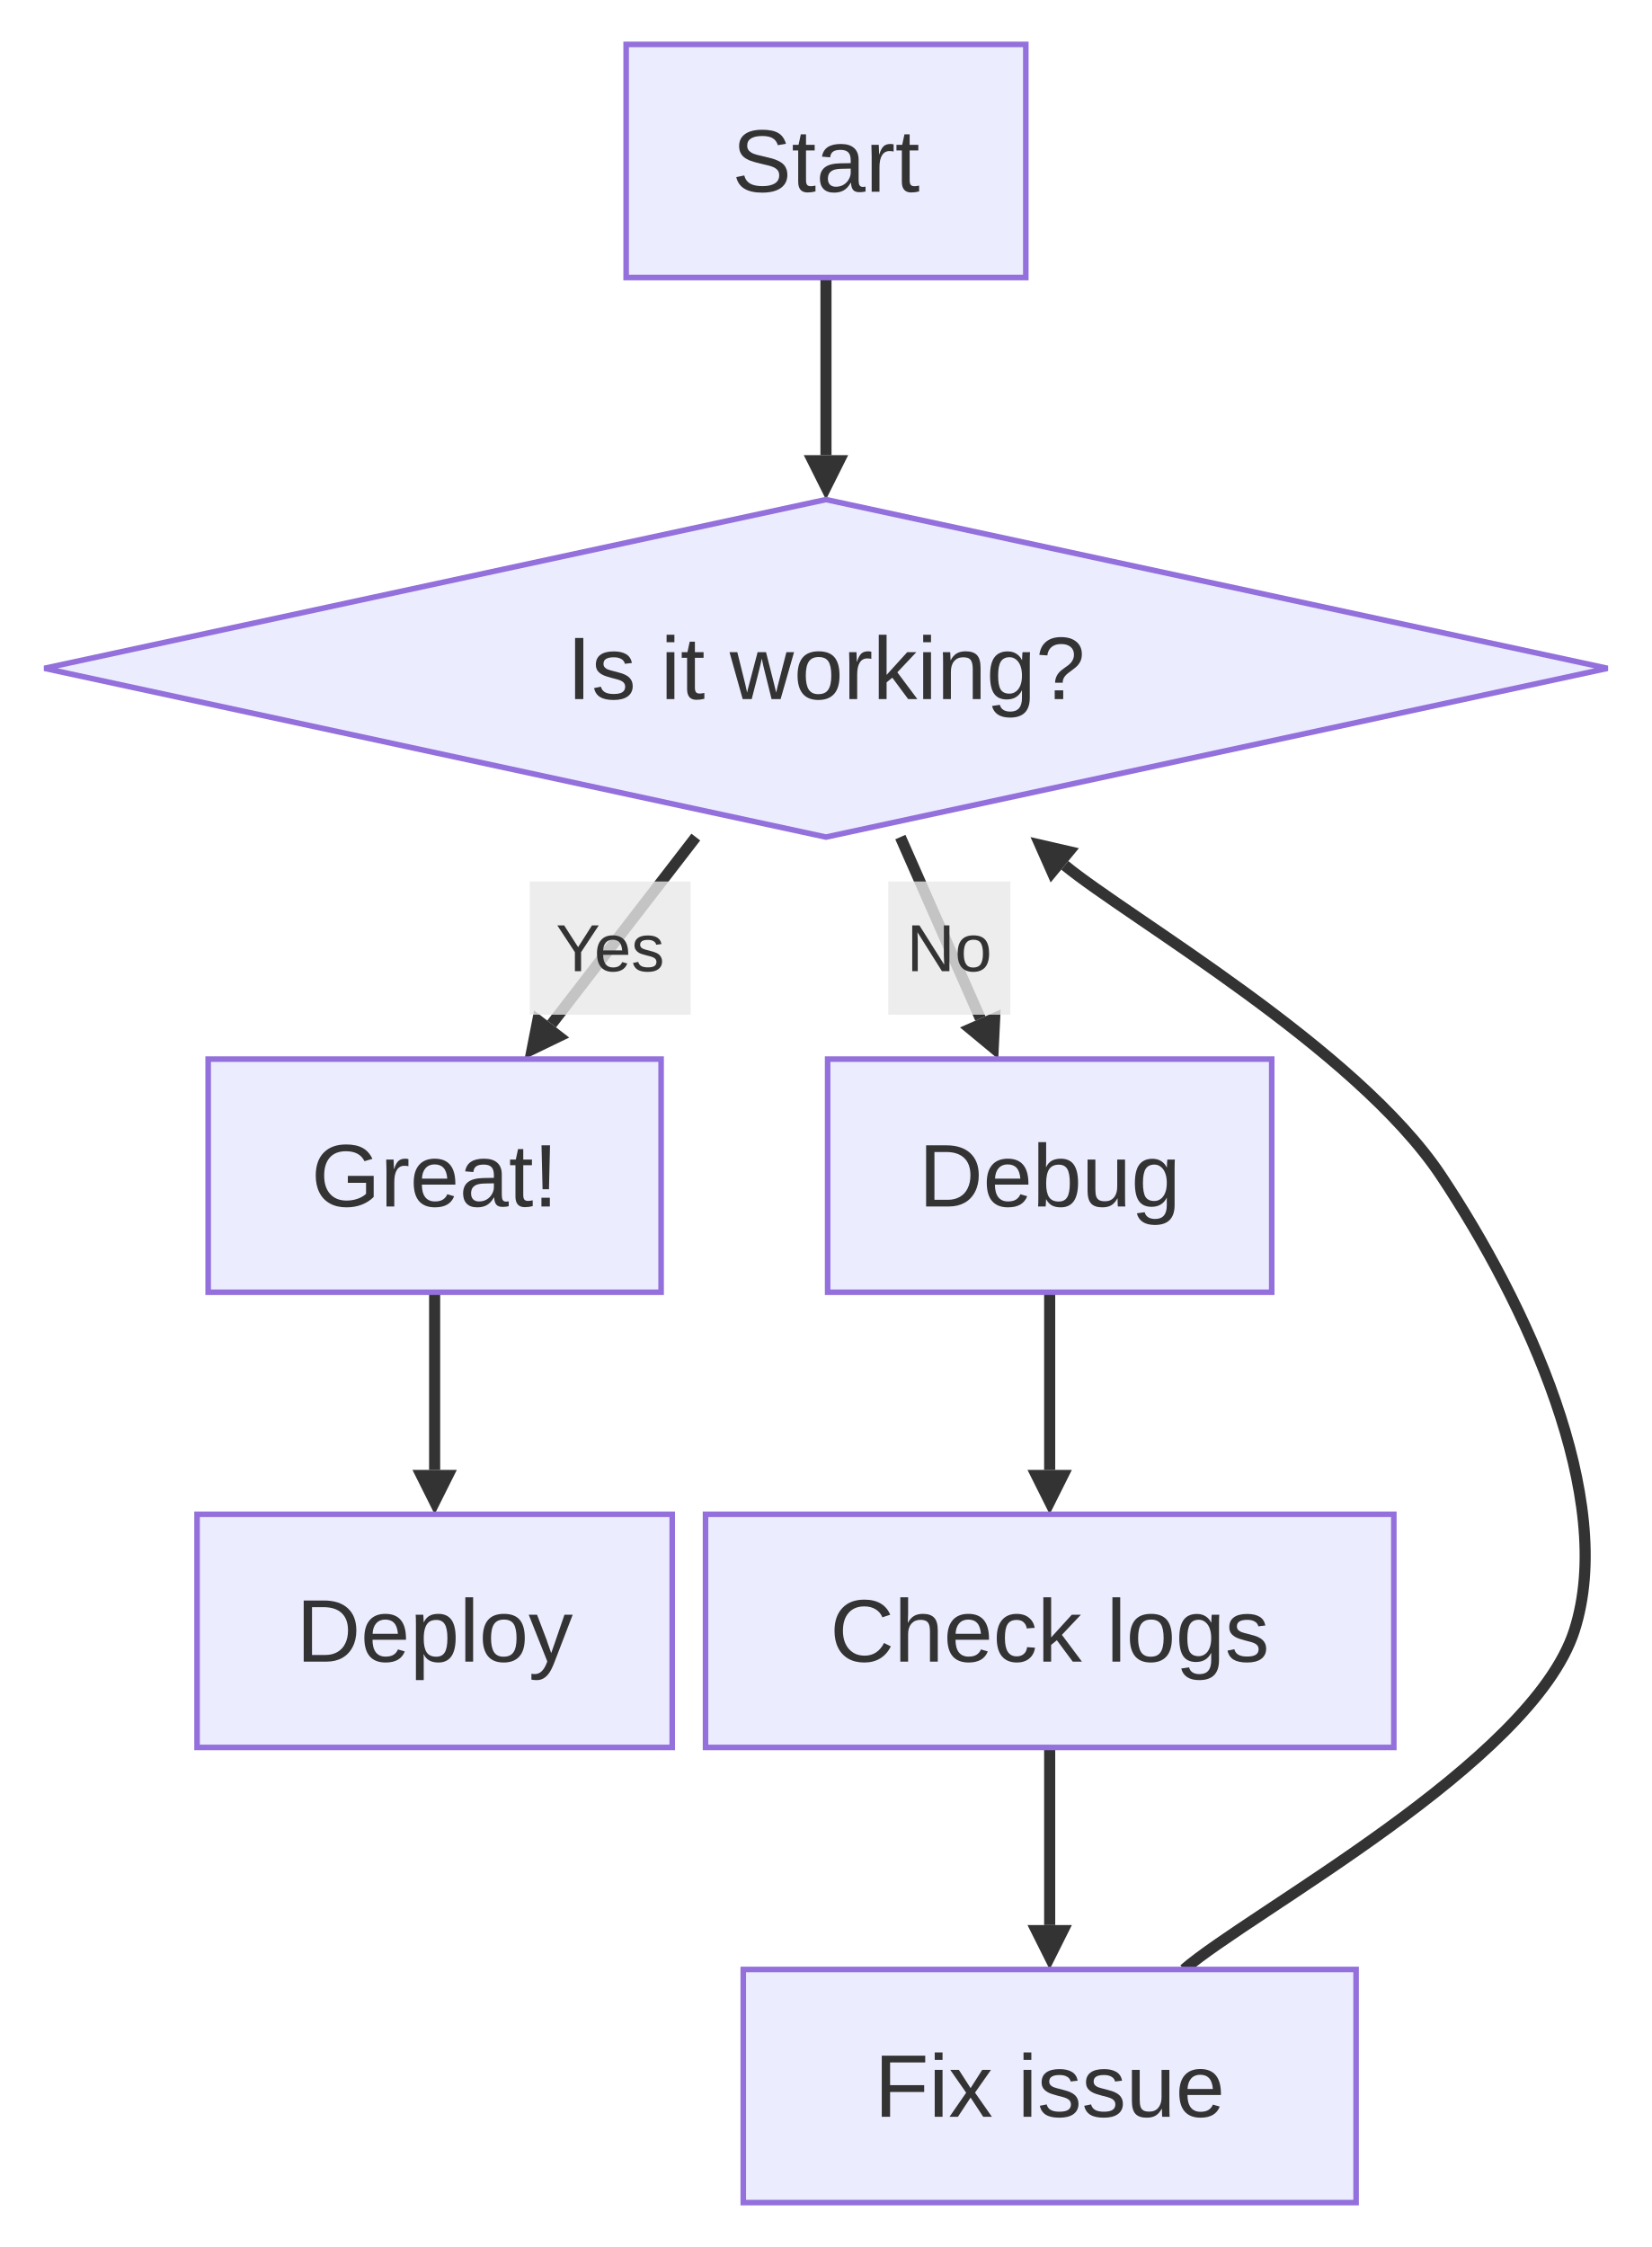
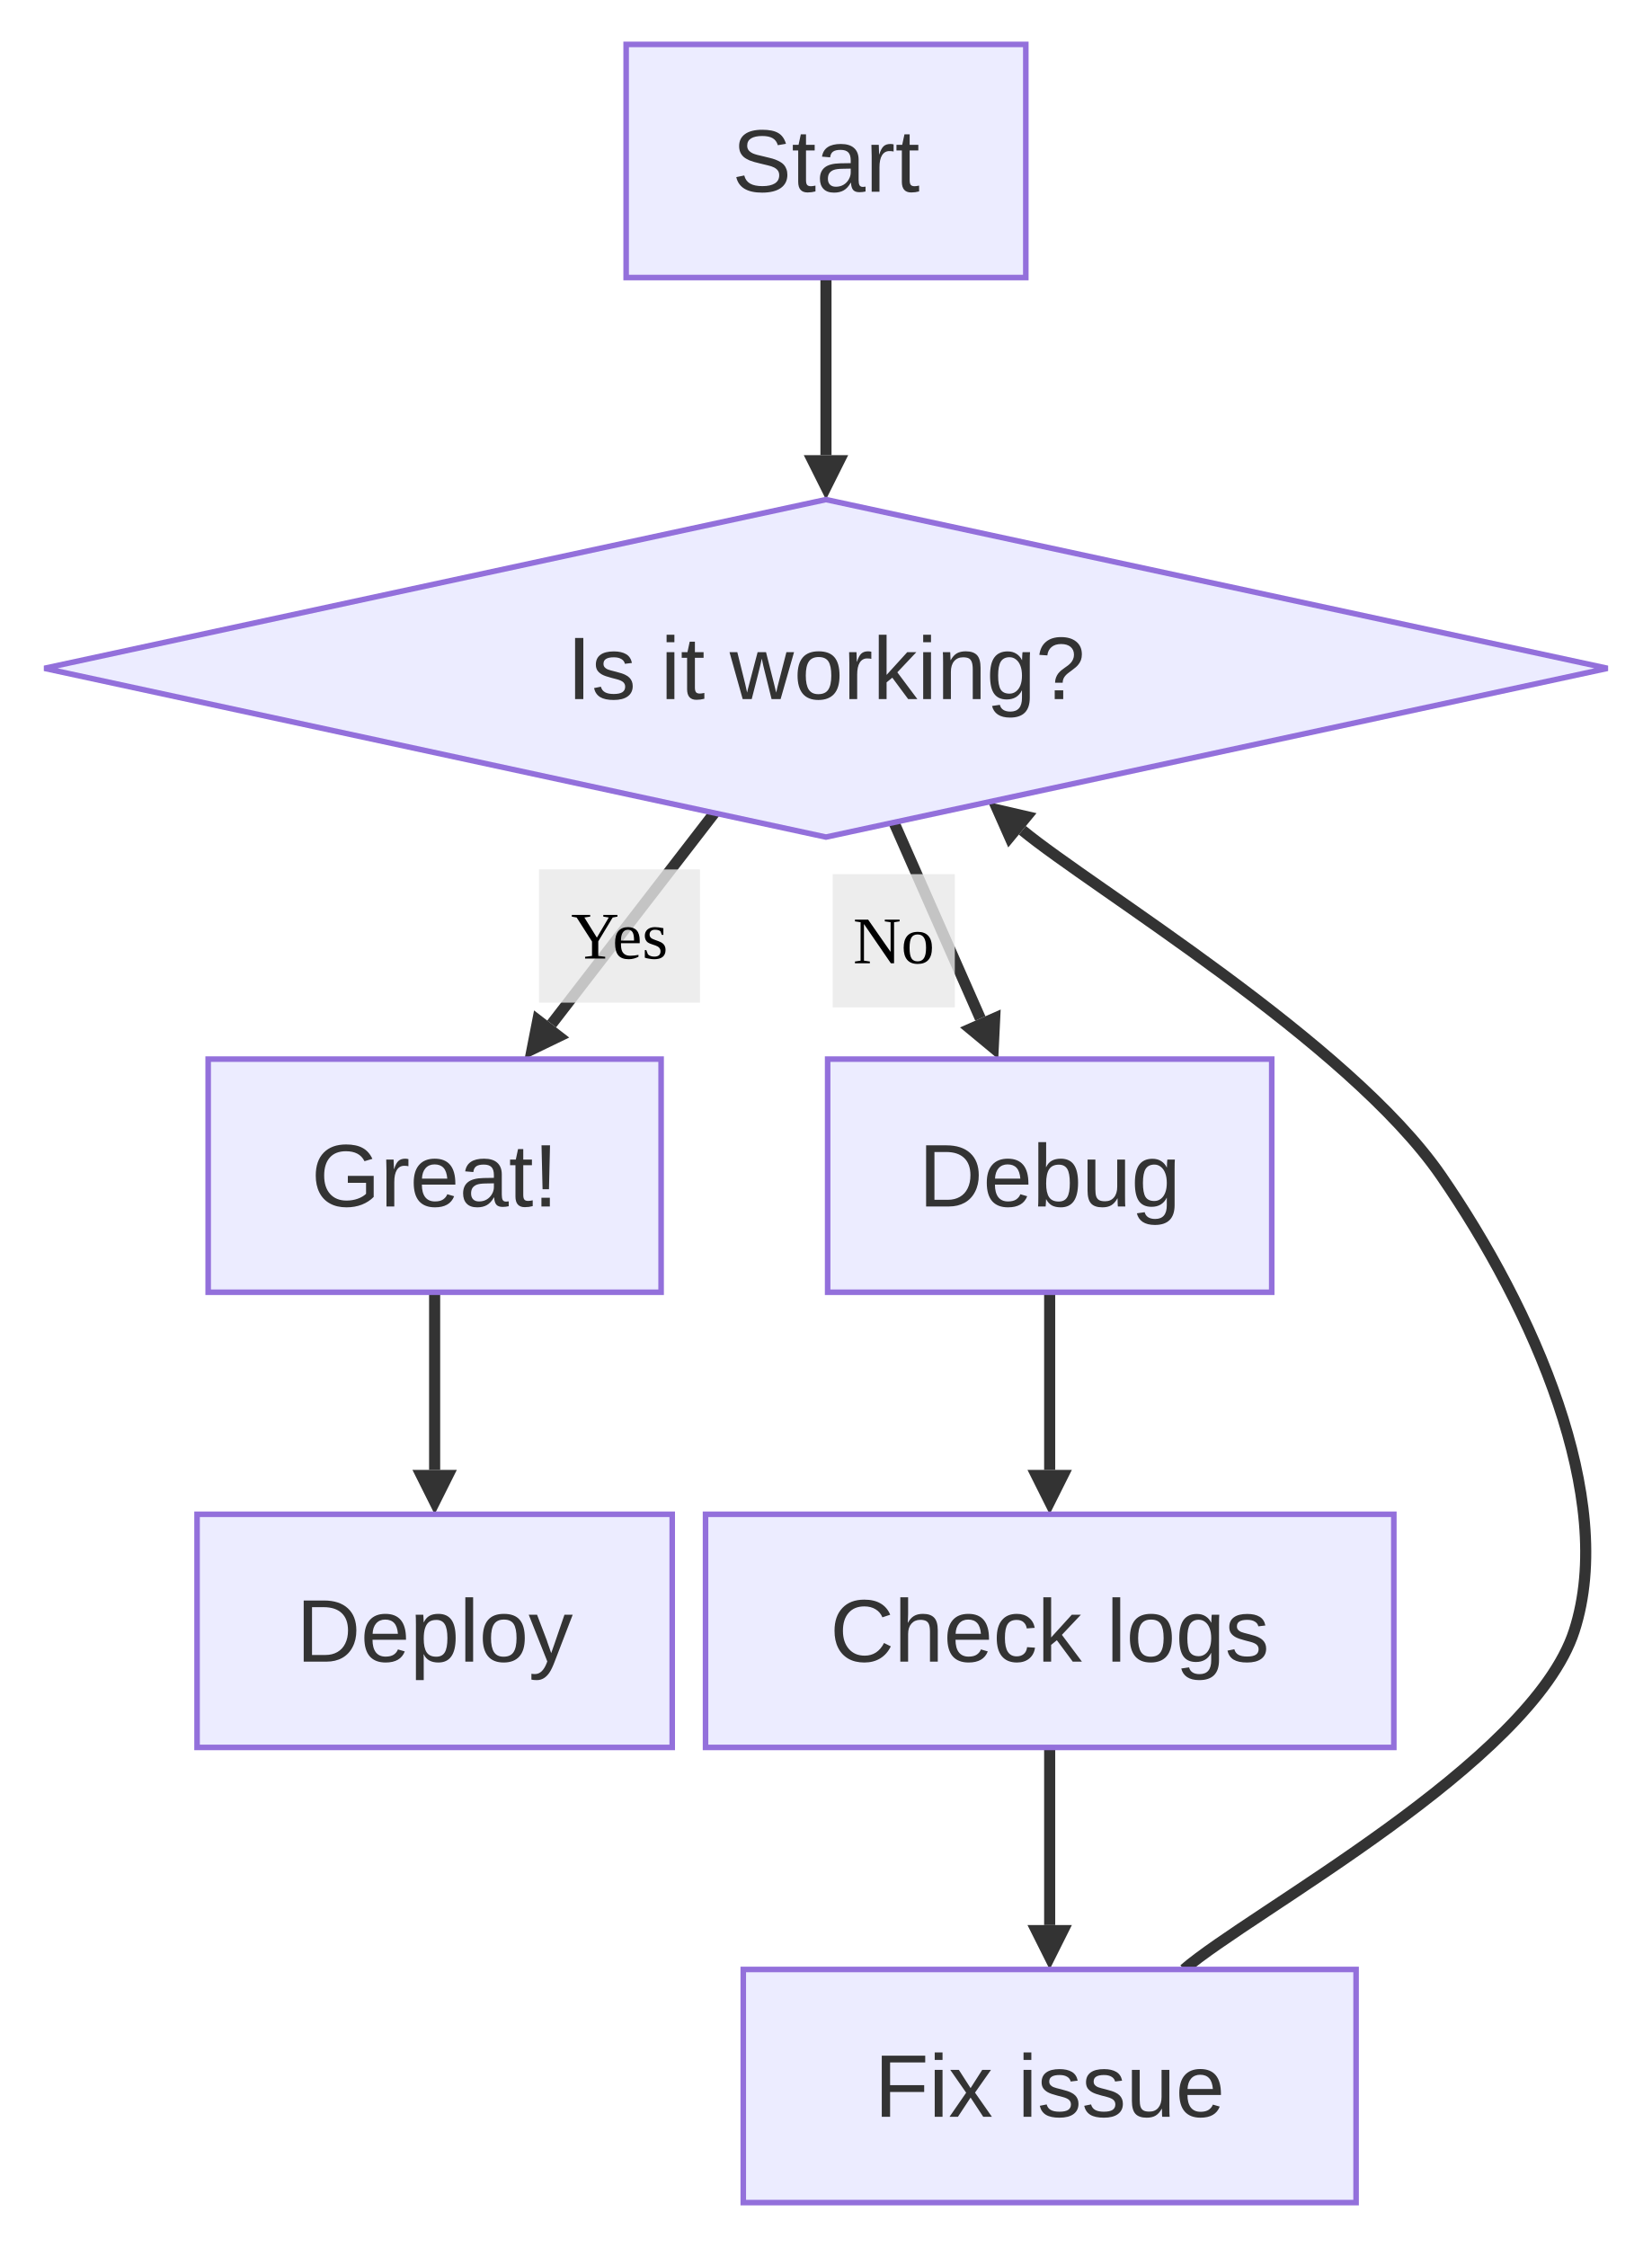
- <svg xmlns="http://www.w3.org/2000/svg" viewBox="-8 -8 297.6 404.8" width="297.6" height="404.8" style="background-color: white">
+ <svg xmlns="http://www.w3.org/2000/svg" viewBox="-8.0 -8.0 297.6 404.8" width="297.6" height="404.8" style="background-color: white">
  <defs>
    <marker id="arrow" viewBox="0 0 10 10" markerWidth="8" markerHeight="8" refX="0" refY="5" orient="auto" markerUnits="userSpaceOnUse">
      <path d="M 0 0 L 10 5 L 0 10 z" fill="#333333" />
    </marker>
    <marker id="circle-end" viewBox="0 0 10 10" markerWidth="8" markerHeight="8" refX="10" refY="5" orient="auto" markerUnits="userSpaceOnUse">
      <circle cx="5" cy="5" r="5" fill="#333333" />
    </marker>
    <marker id="cross-end" viewBox="0 0 11 11" markerWidth="8" markerHeight="8" refX="10" refY="5.5" orient="auto" markerUnits="userSpaceOnUse">
      <path d="M 1,1 l 9,9 M 10,1 l -9,9" stroke="#333333" stroke-width="2" />
    </marker>
    <marker id="arrow-reverse" viewBox="0 0 10 10" markerWidth="8" markerHeight="8" refX="0" refY="5" orient="auto-start-reverse" markerUnits="userSpaceOnUse">
      <path d="M 0 0 L 10 5 L 0 10 z" fill="#333333" />
    </marker>
  </defs>
  <style>.node rect, .node polygon, .node circle, .node &gt; path, .node line { fill: #ECECFF; stroke: #9370DB; stroke-width: 1; }
.node text { fill: #333333; font-family: "trebuchet ms", verdana, arial, sans-serif, "Apple Color Emoji", "Segoe UI Emoji", "Noto Color Emoji", "Twemoji Mozilla"; font-size: 16px; }
.edge path { fill: none; stroke: #333333; }
.edge text { fill: #333333; font-family: "trebuchet ms", verdana, arial, sans-serif, "Apple Color Emoji", "Segoe UI Emoji", "Noto Color Emoji", "Twemoji Mozilla"; font-size: 12px; }
.subgraph rect { fill: #ffffde; stroke: #aaaa33; stroke-width: 1; opacity: 0.5; }
.subgraph text { fill: #333333; font-family: "trebuchet ms", verdana, arial, sans-serif, "Apple Color Emoji", "Segoe UI Emoji", "Noto Color Emoji", "Twemoji Mozilla"; font-size: 12px; font-weight: bold; }
</style>
  <g class="edge" data-edge-source="A" data-edge-target="B">
    <path d="M140.8,42.0 L140.8,74.0" stroke-width="2" marker-end="url(#arrow)" />
  </g>
  <g class="edge" data-edge-source="B" data-edge-target="C">
-     <path d="M117.35,142.8 L91.38,176.47" stroke-width="2" marker-end="url(#arrow)" />
-     <rect x="87.42" y="150.8" width="29.0" height="24.0" fill="rgba(232,232,232,0.8)" stroke="none" />
-     <text text-anchor="middle" dominant-baseline="central" x="101.92" y="162.8">Yes</text>
+     <path d="M120.7,138.46 L91.38,176.47" stroke-width="2" marker-end="url(#arrow)" />
  </g>
  <g class="edge" data-edge-source="B" data-edge-target="D">
-     <path d="M154.2,142.8 L168.61,175.48" stroke-width="2" marker-end="url(#arrow)" />
-     <rect x="152.02" y="150.8" width="22.0" height="24.0" fill="rgba(232,232,232,0.8)" stroke="none" />
-     <text text-anchor="middle" dominant-baseline="central" x="163.02" y="162.8">No</text>
+     <path d="M153.04,140.16 L168.61,175.48" stroke-width="2" marker-end="url(#arrow)" />
  </g>
  <g class="edge" data-edge-source="D" data-edge-target="E">
    <path d="M181.1,224.8 L181.1,256.8" stroke-width="2" marker-end="url(#arrow)" />
  </g>
  <g class="edge" data-edge-source="E" data-edge-target="F">
    <path d="M181.1,306.8 L181.1,338.8" stroke-width="2" marker-end="url(#arrow)" />
  </g>
  <g class="edge" data-edge-source="F" data-edge-target="B">
-     <path d="M205.3,346.8 C217.02,336.63 267.88,309.63 275.6,285.8 C283.32,261.97 266.9,226.78 251.6,203.8 C236.3,180.82 195.12,157.21 183.82,147.89" stroke-width="2" marker-end="url(#arrow)" />
+     <path d="M205.3,346.8 C217.02,336.63 267.88,309.63 275.6,285.8 C283.32,261.97 268.17,227.84 251.6,203.8 C235.03,179.76 188.75,151.95 176.18,141.58" stroke-width="2" marker-end="url(#arrow)" />
  </g>
  <g class="edge" data-edge-source="C" data-edge-target="G">
    <path d="M70.3,224.8 L70.3,256.8" stroke-width="2" marker-end="url(#arrow)" />
  </g>
  <g class="node" data-node-id="A">
    <rect x="104.8" y="0.0" width="72.0" height="42.0" />
    <text text-anchor="middle" dominant-baseline="central" font-family="&quot;trebuchet ms&quot;, verdana, arial, sans-serif, &quot;Apple Color Emoji&quot;, &quot;Segoe UI Emoji&quot;, &quot;Noto Color Emoji&quot;, &quot;Twemoji Mozilla&quot;" x="140.8" y="21">Start</text>
  </g>
  <g class="node" data-node-id="B">
    <polygon points="140.8,82.0 281.6,112.4 140.8,142.8 0.0,112.4" />
    <text text-anchor="middle" dominant-baseline="central" font-family="&quot;trebuchet ms&quot;, verdana, arial, sans-serif, &quot;Apple Color Emoji&quot;, &quot;Segoe UI Emoji&quot;, &quot;Noto Color Emoji&quot;, &quot;Twemoji Mozilla&quot;" x="140.8" y="112.4">Is it working?</text>
  </g>
  <g class="node" data-node-id="C">
    <rect x="29.5" y="182.8" width="81.6" height="42.0" />
    <text text-anchor="middle" dominant-baseline="central" font-family="&quot;trebuchet ms&quot;, verdana, arial, sans-serif, &quot;Apple Color Emoji&quot;, &quot;Segoe UI Emoji&quot;, &quot;Noto Color Emoji&quot;, &quot;Twemoji Mozilla&quot;" x="70.3" y="203.8">Great!</text>
  </g>
  <g class="node" data-node-id="D">
    <rect x="141.1" y="182.8" width="80.0" height="42.0" />
    <text text-anchor="middle" dominant-baseline="central" font-family="&quot;trebuchet ms&quot;, verdana, arial, sans-serif, &quot;Apple Color Emoji&quot;, &quot;Segoe UI Emoji&quot;, &quot;Noto Color Emoji&quot;, &quot;Twemoji Mozilla&quot;" x="181.1" y="203.8">Debug</text>
  </g>
  <g class="node" data-node-id="E">
    <rect x="119.1" y="264.8" width="124.0" height="42.0" />
    <text text-anchor="middle" dominant-baseline="central" font-family="&quot;trebuchet ms&quot;, verdana, arial, sans-serif, &quot;Apple Color Emoji&quot;, &quot;Segoe UI Emoji&quot;, &quot;Noto Color Emoji&quot;, &quot;Twemoji Mozilla&quot;" x="181.1" y="285.8">Check logs</text>
  </g>
  <g class="node" data-node-id="F">
    <rect x="125.9" y="346.8" width="110.4" height="42.0" />
    <text text-anchor="middle" dominant-baseline="central" font-family="&quot;trebuchet ms&quot;, verdana, arial, sans-serif, &quot;Apple Color Emoji&quot;, &quot;Segoe UI Emoji&quot;, &quot;Noto Color Emoji&quot;, &quot;Twemoji Mozilla&quot;" x="181.1" y="367.8">Fix issue</text>
  </g>
  <g class="node" data-node-id="G">
    <rect x="27.5" y="264.8" width="85.6" height="42.0" />
    <text text-anchor="middle" dominant-baseline="central" font-family="&quot;trebuchet ms&quot;, verdana, arial, sans-serif, &quot;Apple Color Emoji&quot;, &quot;Segoe UI Emoji&quot;, &quot;Noto Color Emoji&quot;, &quot;Twemoji Mozilla&quot;" x="70.3" y="285.8">Deploy</text>
  </g>
+   <g class="edge-label" data-edge-source="B" data-edge-target="C">
+     <rect x="89.1" y="148.63" width="29.0" height="24.0" fill="rgba(232,232,232,0.8)" stroke="none" />
+     <text text-anchor="middle" dominant-baseline="central" x="103.6" y="160.63">Yes</text>
+   </g>
+   <g class="edge-label" data-edge-source="B" data-edge-target="D">
+     <rect x="142.01" y="149.48" width="22.0" height="24.0" fill="rgba(232,232,232,0.8)" stroke="none" />
+     <text text-anchor="middle" dominant-baseline="central" x="153.01" y="161.48">No</text>
+   </g>
</svg>
